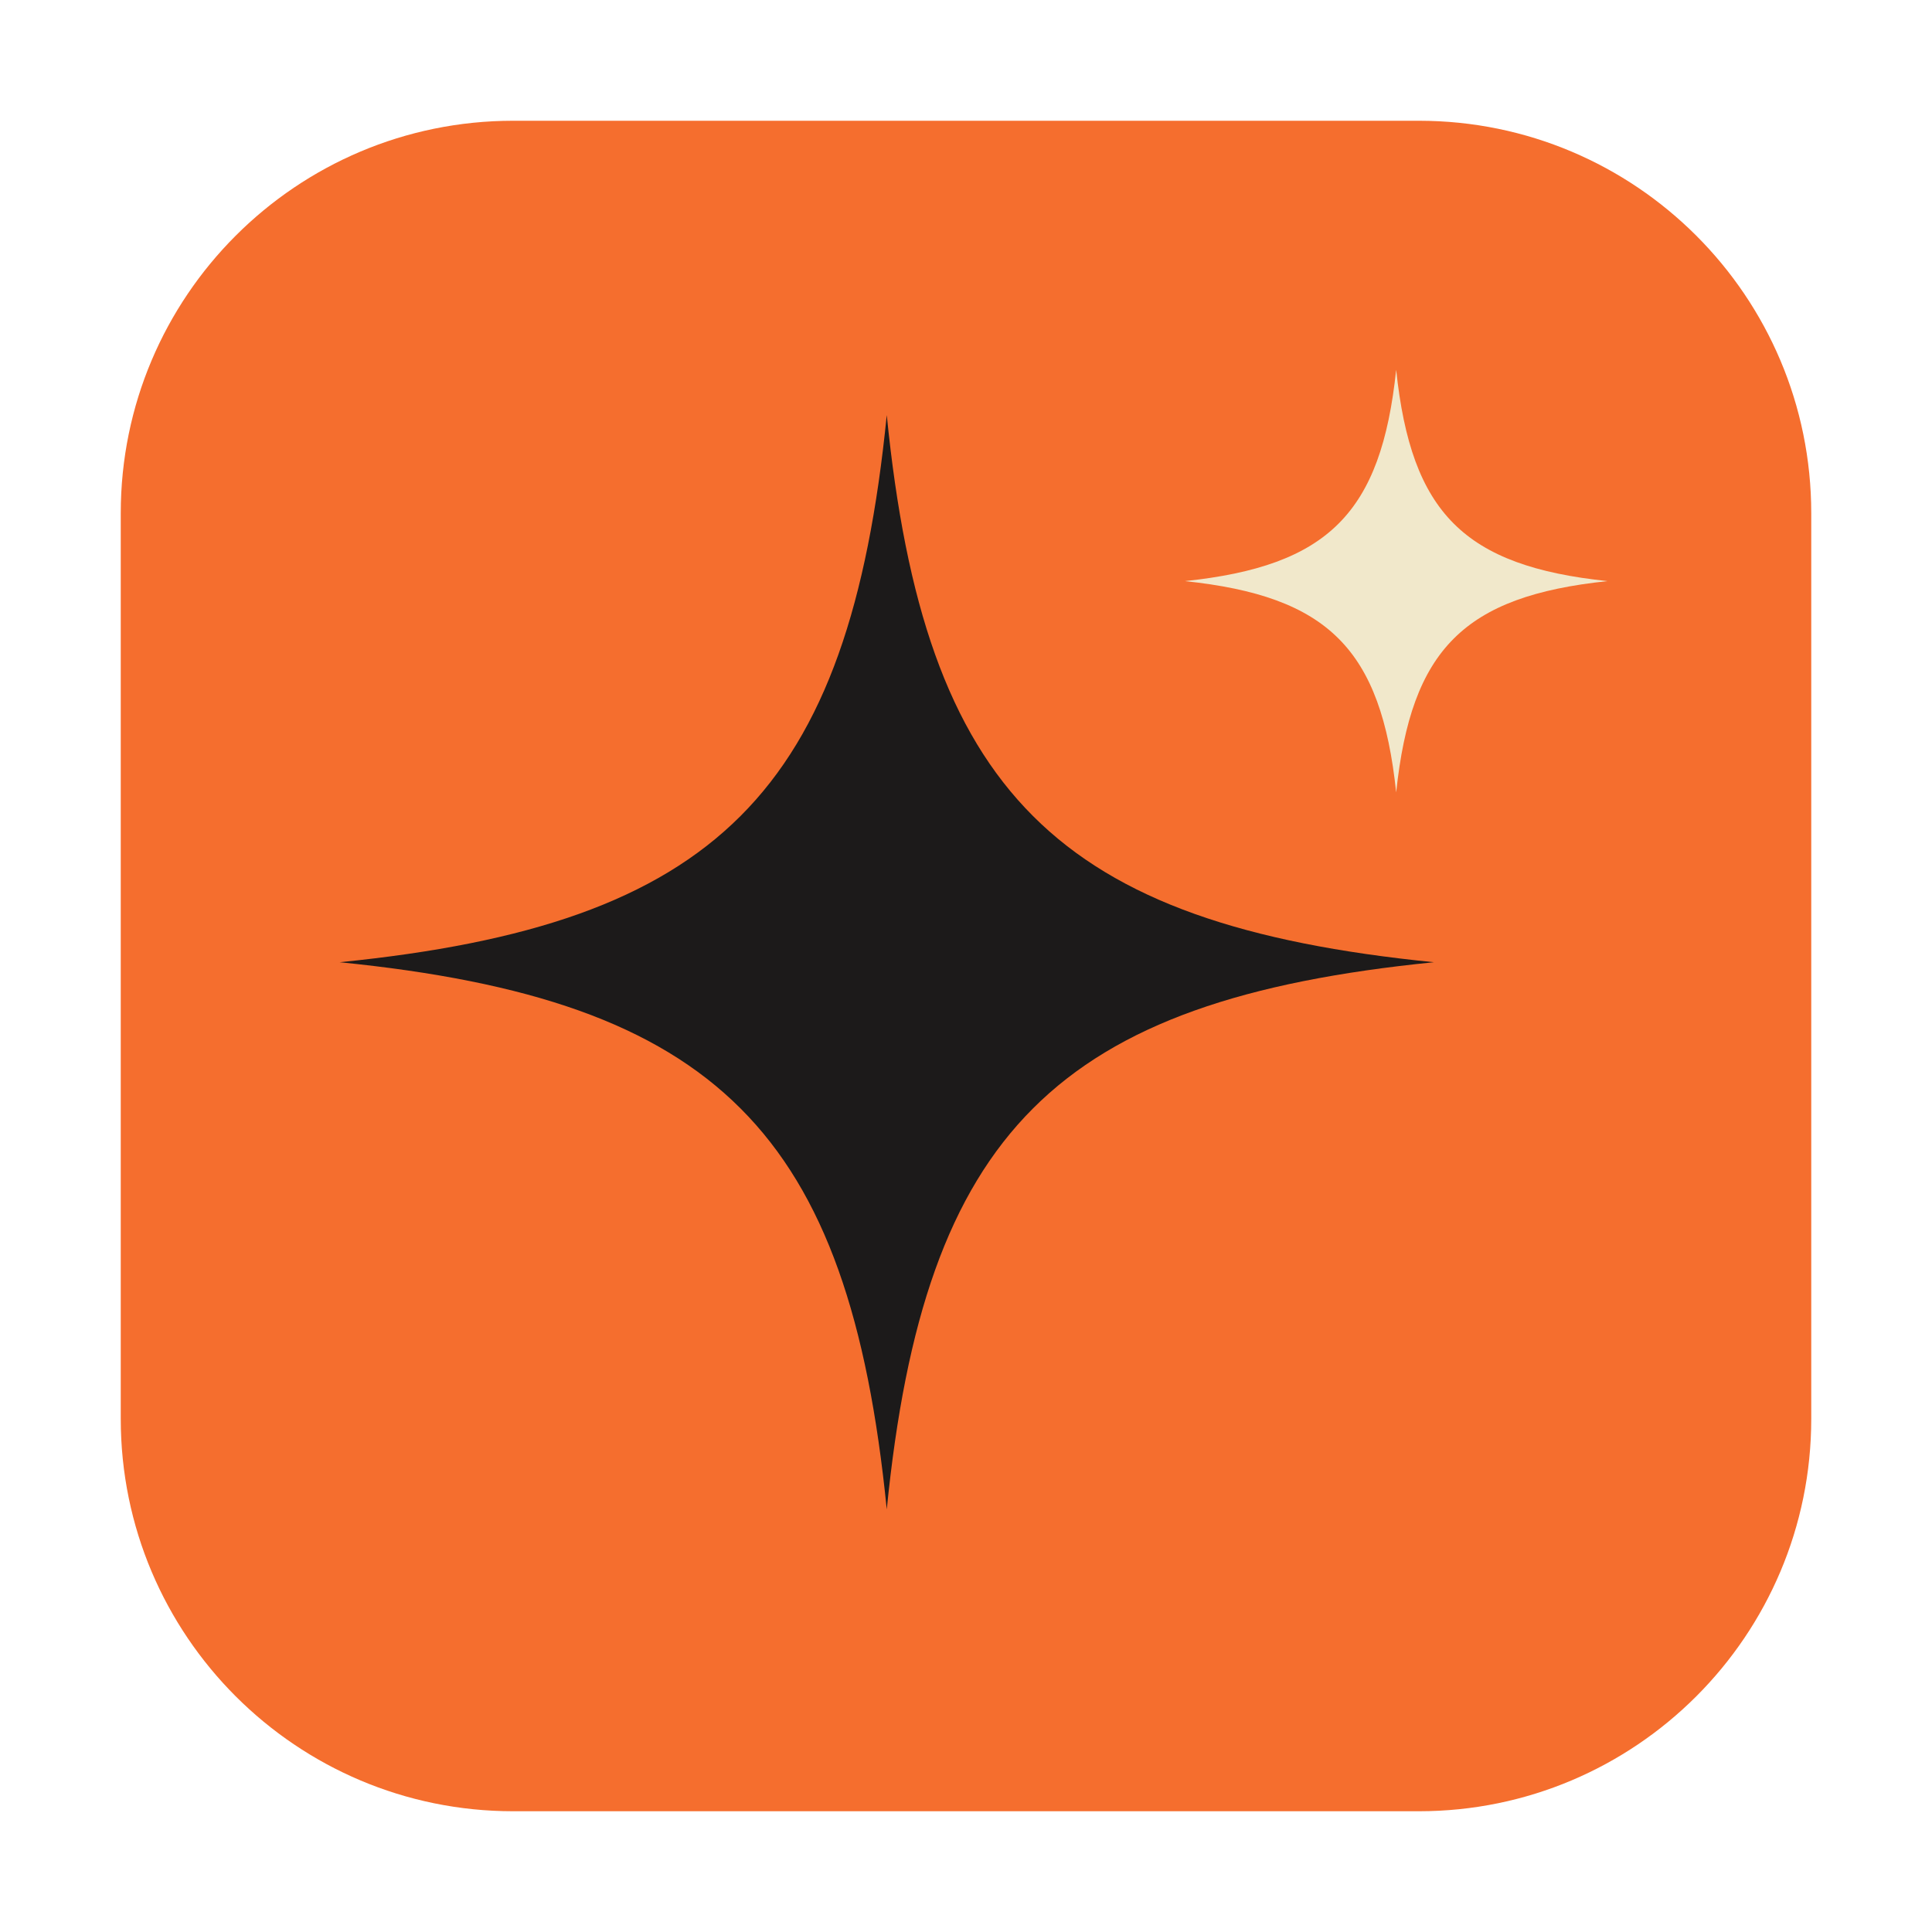
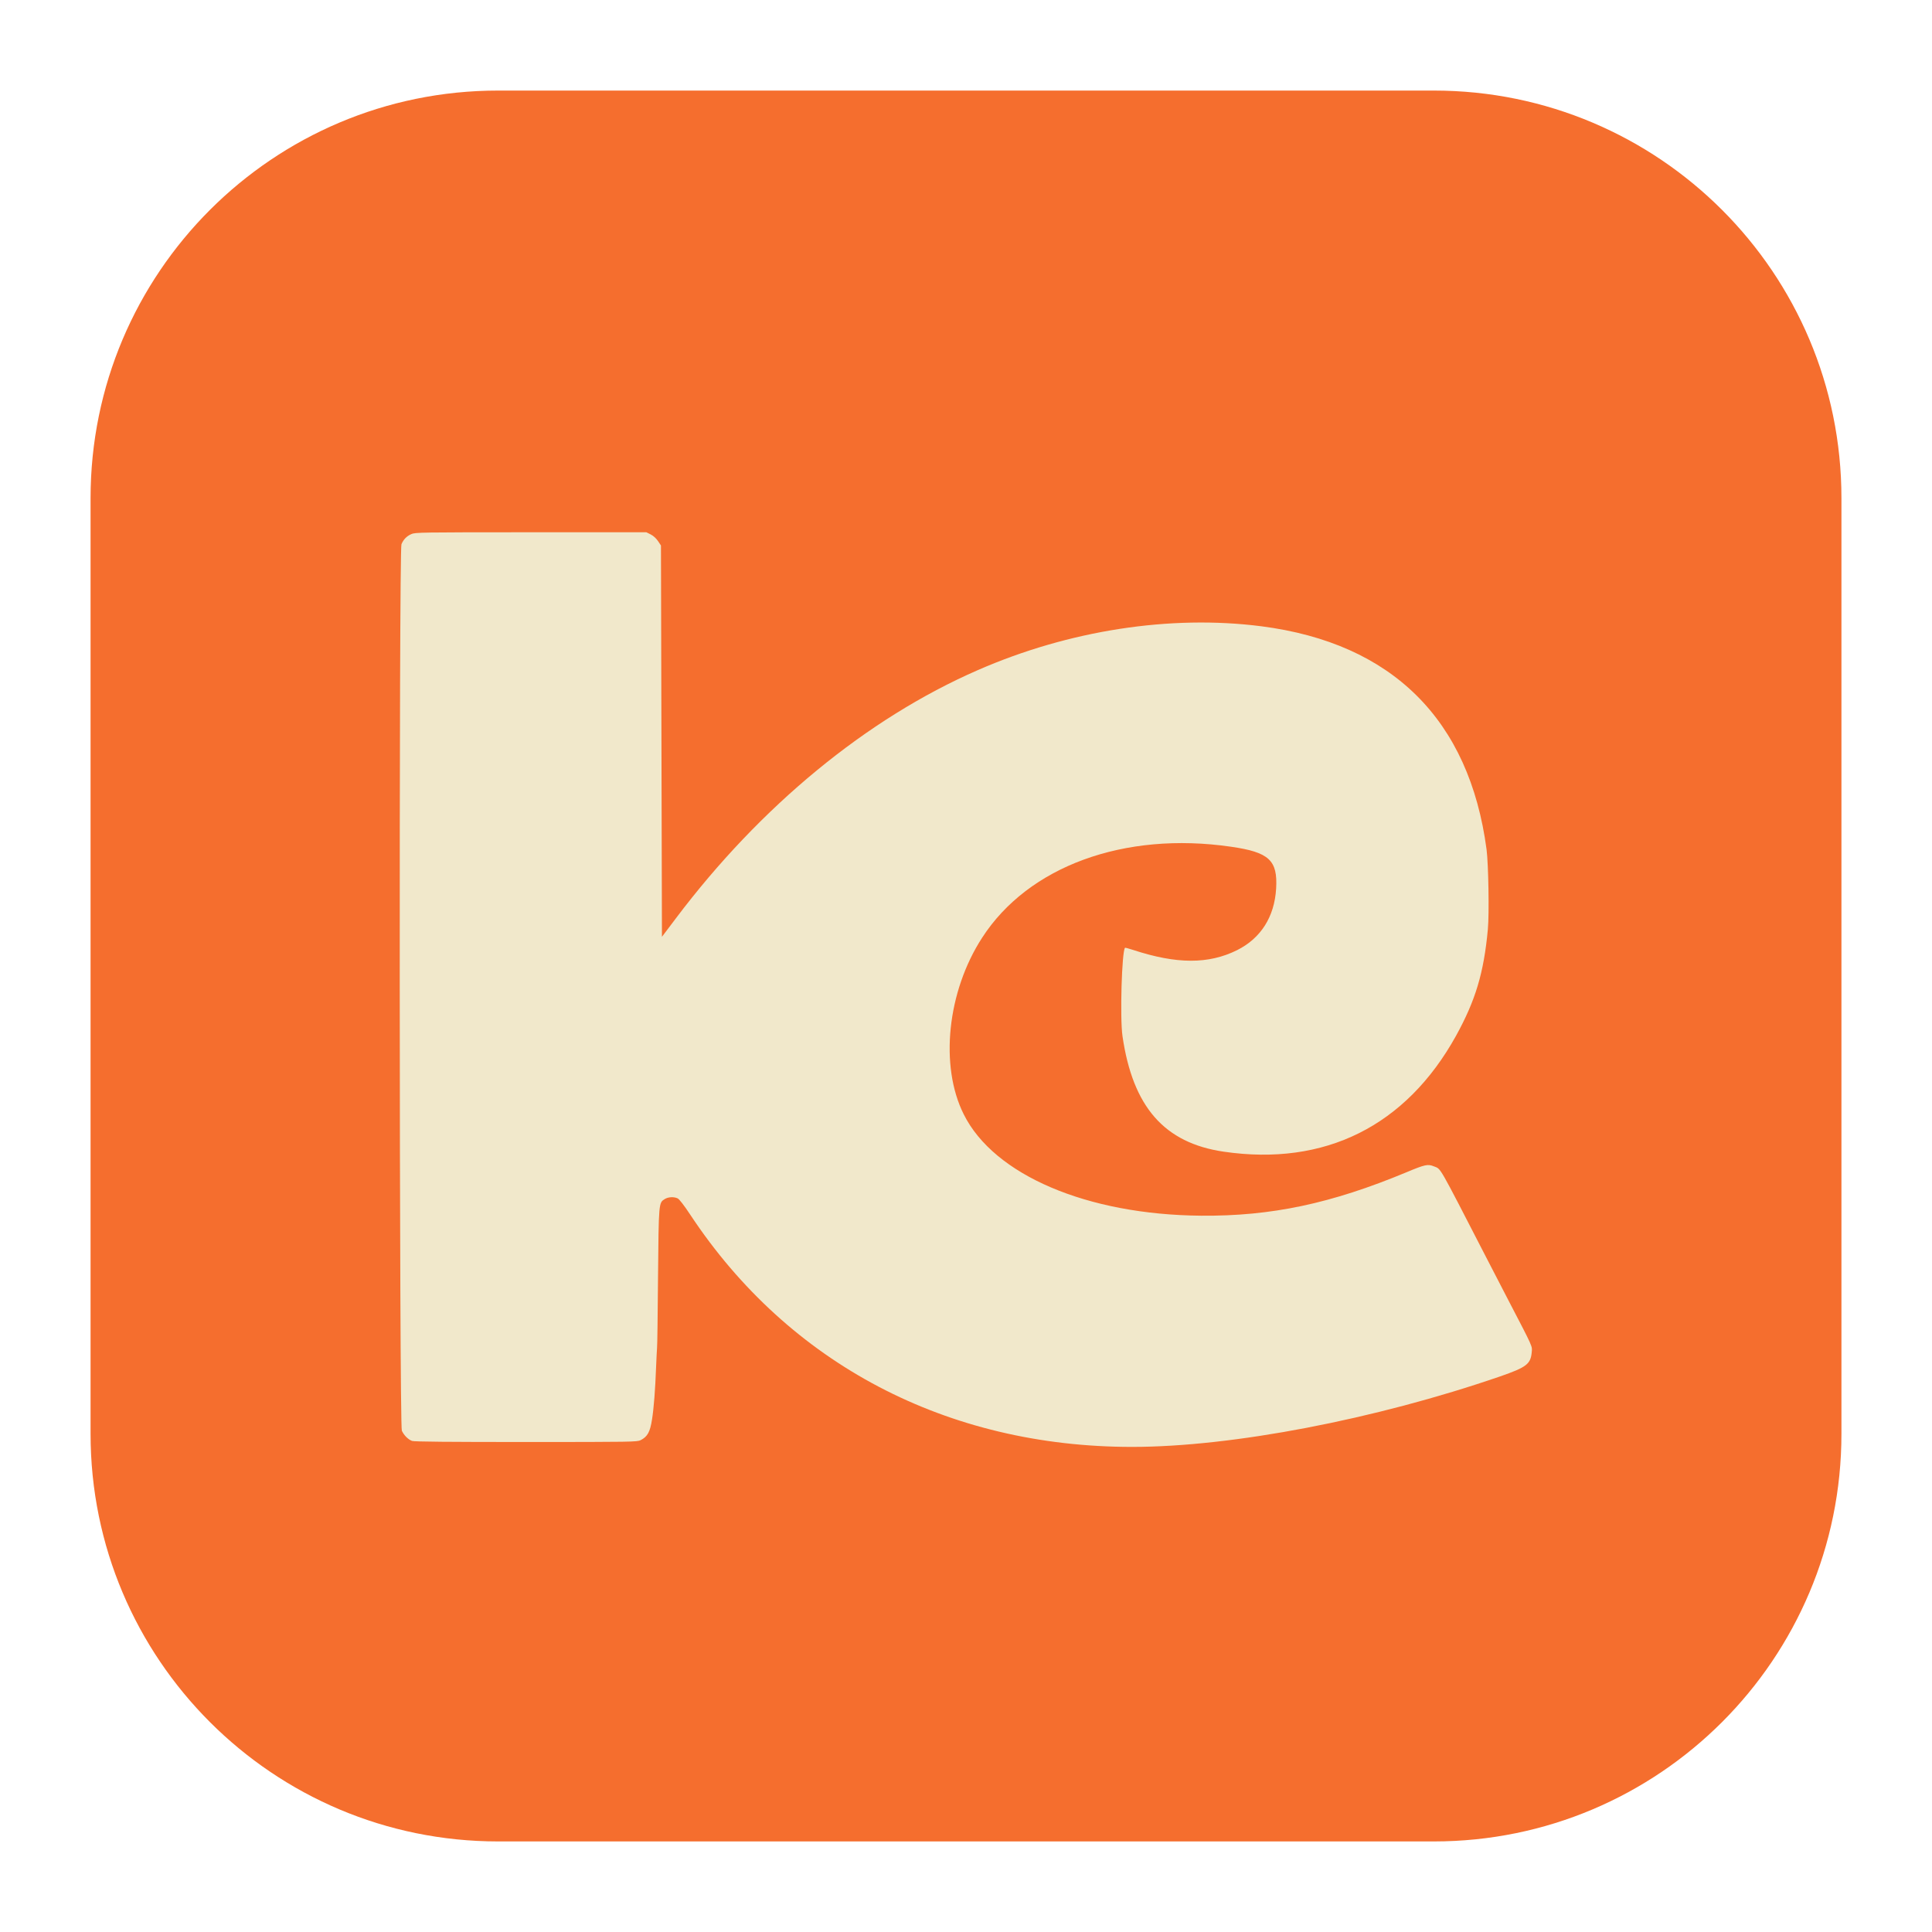
<svg xmlns="http://www.w3.org/2000/svg" viewBox="0 0 1024 1024">
-   <rect x="64" y="64" width="896" height="896" rx="208" fill="#F56E2E" />
-   <path d="M470 220 C490 420 560 490 760 510 C560 530 490 600 470 800 C450 600 380 530 180 510 C380 490 450 420 470 220Z" fill="#1C1A1A" />
-   <path d="M740 196 C748 272 776 300 852 308 C776 316 748 344 740 420 C732 344 704 316 628 308 C704 300 732 272 740 196Z" fill="#F1E8CB" />
+   <rect x="48" y="48" width="928" height="928" rx="216" fill="#F56E2E" />
+   <svg x="212" y="282" width="600" height="485" viewBox="422 533 1156 934">
+     <g transform="translate(0,2000) scale(0.1,-0.1)">
+       <path fill="#F1E8CB" d="M4335 14651 c-48 -22 -79 -54 -100 -103 -26 -63 -22 -8996 4 -9053 22 -47 64 -89 104 -104 19 -8 386 -11 1163 -11 1094 0 1136 1 1172 19 70 36 96 83 116 213 18 113 33 306 41 528 4 91 8 181 10 200 3 19 7 346 10 725 7 763 7 758 69 796 35 22 93 25 131 7 17 -8 64 -68 130 -168 1007 -1522 2620 -2370 4511 -2370 1020 0 2481 280 3759 720 268 93 311 126 322 246 6 65 17 41 -237 529 -37 72 -138 267 -225 435 -502 974 -461 903 -537 935 -61 25 -91 19 -279 -60 -771 -321 -1382 -450 -2099 -444 -1164 10 -2114 415 -2423 1035 -248 495 -169 1254 188 1804 472 730 1450 1087 2540 929 390 -56 479 -138 462 -427 -17 -290 -157 -509 -400 -630 -291 -144 -616 -143 -1061 3 -43 14 -80 24 -82 22 -33 -33 -53 -717 -26 -902 105 -723 427 -1091 1032 -1180 1034 -152 1863 261 2374 1183 199 361 284 643 325 1087 15 156 6 667 -13 815 -176 1327 -964 2108 -2300 2280 -928 119 -1966 -41 -2896 -448 -1132 -494 -2218 -1387 -3083 -2535 l-142 -188 -5 1998 -5 1998 -30 45 c-19 28 -47 54 -75 68 l-44 22 -1181 0 c-1126 0 -1182 -1 -1220 -19z" />
+     </g>
+   </svg>
</svg>
